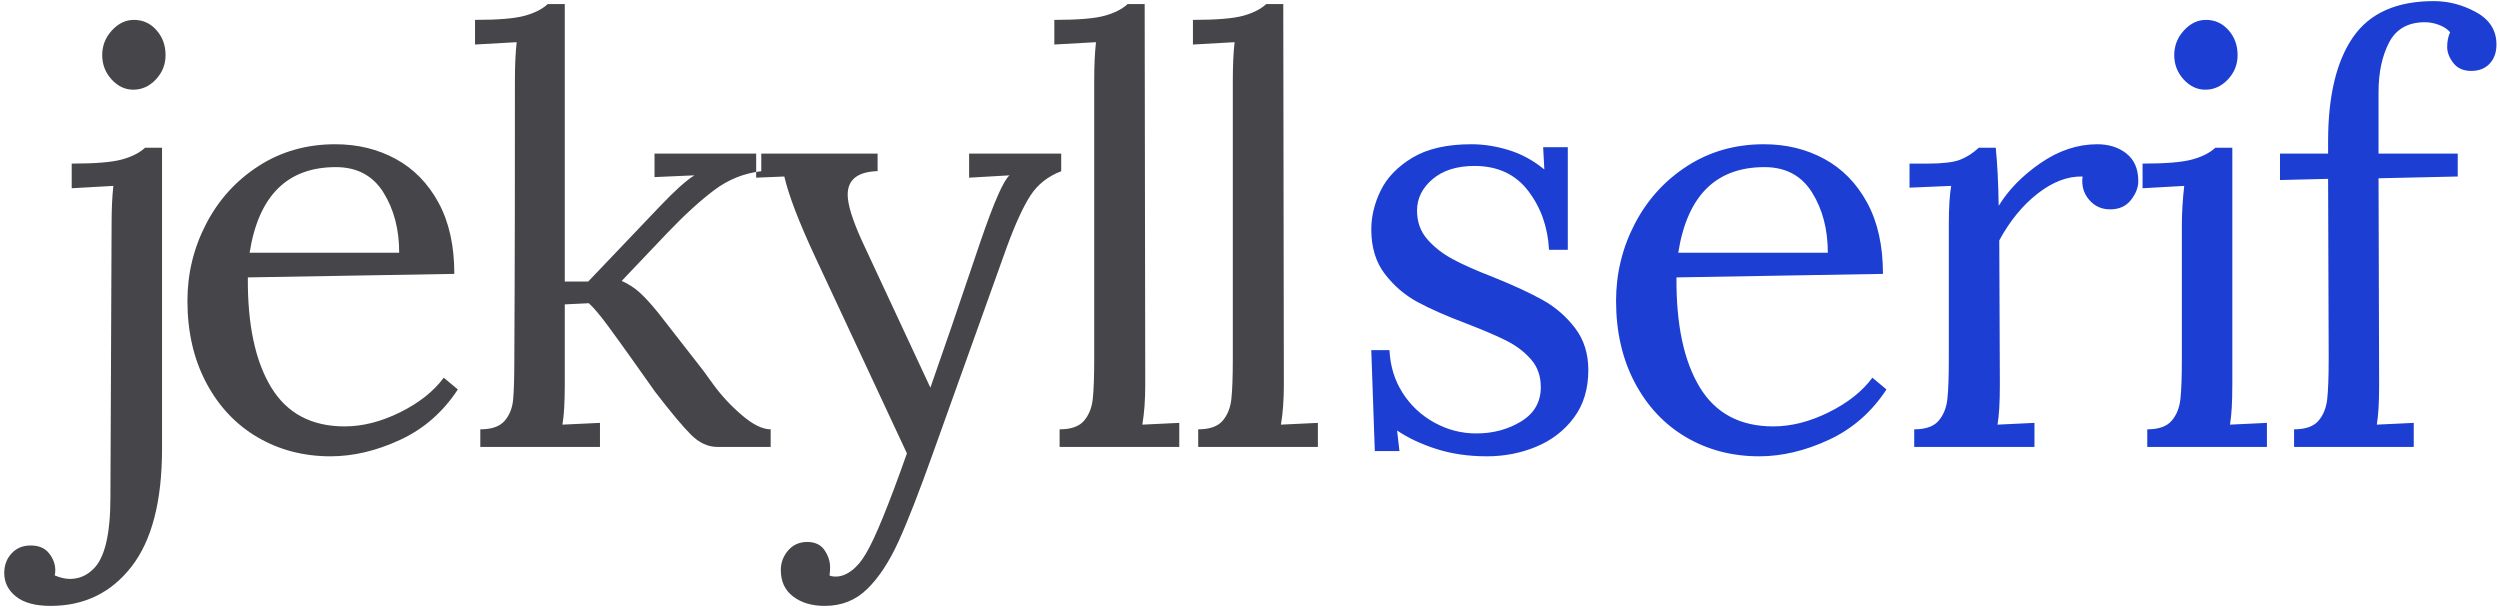
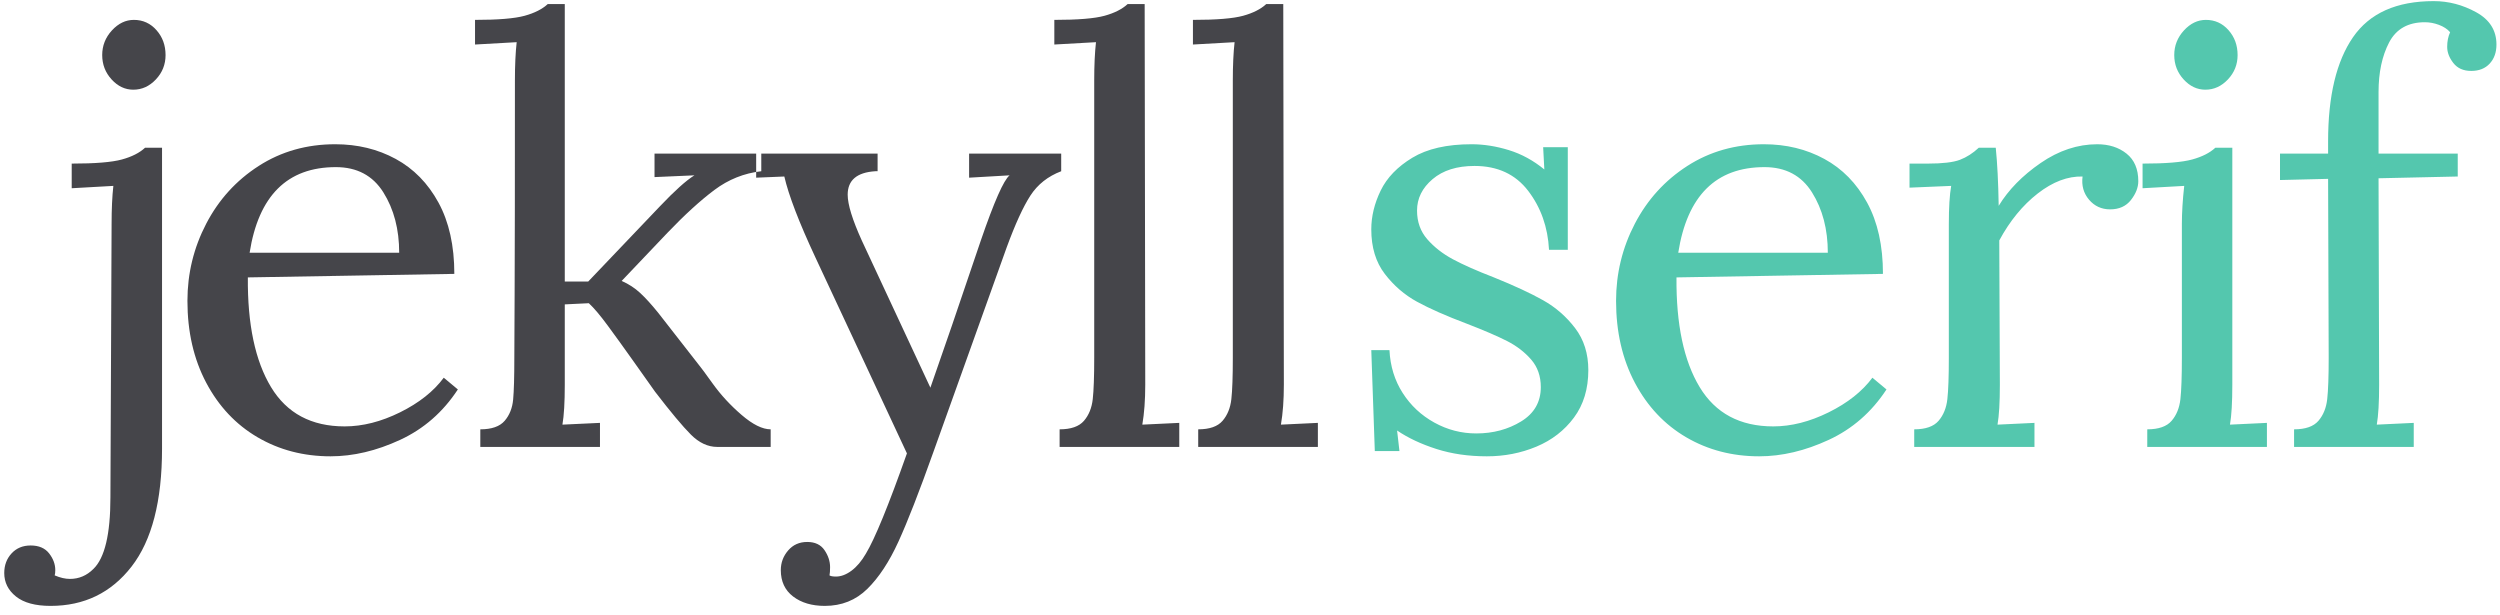
<svg xmlns="http://www.w3.org/2000/svg" width="179px" height="44px" viewBox="0 0 179 44" version="1.1">
  <defs />
  <g id="Page-1" stroke="none" stroke-width="1" fill="none" fill-rule="evenodd">
    <g id="logo">
      <path d="M7.99,5.687 C7.542,5.197 7.318,4.616 7.318,3.944 C7.318,3.272 7.549,2.684 8.011,2.18 C8.473,1.676 8.998,1.424 9.586,1.424 C10.23,1.424 10.769,1.669 11.203,2.159 C11.637,2.649 11.854,3.244 11.854,3.944 C11.854,4.616 11.623,5.197 11.161,5.687 C10.699,6.177 10.16,6.422 9.544,6.422 C8.956,6.422 8.438,6.177 7.99,5.687 Z M1.144,42.71 C0.584,42.262 0.304,41.702 0.304,41.03 C0.304,40.47 0.479,40.001 0.829,39.623 C1.179,39.245 1.634,39.056 2.194,39.056 C2.782,39.056 3.223,39.245 3.517,39.623 C3.811,40.001 3.958,40.4 3.958,40.82 C3.958,40.988 3.944,41.114 3.916,41.198 C4.308,41.366 4.672,41.45 5.008,41.45 C5.652,41.45 6.212,41.212 6.688,40.736 C7.5,39.952 7.906,38.244 7.906,35.612 L7.99,16.04 C7.99,14.976 8.032,14.066 8.116,13.31 L5.134,13.478 L5.134,11.714 C6.814,11.714 8.011,11.616 8.725,11.42 C9.439,11.224 9.992,10.944 10.384,10.58 L11.602,10.58 L11.602,32.126 C11.602,35.878 10.874,38.692 9.418,40.568 C7.962,42.444 6.03,43.382 3.622,43.382 C2.53,43.382 1.704,43.158 1.144,42.71 Z M18.439,31.307 C16.885,30.397 15.66,29.095 14.764,27.401 C13.868,25.707 13.42,23.754 13.42,21.542 C13.42,19.582 13.868,17.741 14.764,16.019 C15.66,14.297 16.913,12.918 18.523,11.882 C20.133,10.846 21.96,10.328 24.004,10.328 C25.6,10.328 27.042,10.678 28.33,11.378 C29.618,12.078 30.64,13.121 31.396,14.507 C32.152,15.893 32.53,17.594 32.53,19.61 L17.746,19.862 C17.718,23.222 18.271,25.84 19.405,27.716 C20.539,29.592 22.296,30.53 24.676,30.53 C25.964,30.53 27.287,30.194 28.645,29.522 C30.003,28.85 31.046,28.024 31.774,27.044 L32.782,27.884 C31.718,29.508 30.339,30.712 28.645,31.496 C26.951,32.28 25.292,32.672 23.668,32.672 C21.736,32.672 19.993,32.217 18.439,31.307 Z M28.582,18.098 C28.582,16.418 28.204,14.976 27.448,13.772 C26.692,12.568 25.558,11.966 24.046,11.966 C20.574,11.966 18.516,14.01 17.872,18.098 L28.582,18.098 Z M34.39,30.74 C35.202,30.74 35.783,30.537 36.133,30.131 C36.483,29.725 36.686,29.214 36.742,28.598 C36.798,27.982 36.826,26.988 36.826,25.616 C36.826,25.336 36.833,23.81 36.847,21.038 C36.861,18.266 36.868,13.17 36.868,5.75 C36.868,4.686 36.91,3.776 36.994,3.02 L34.012,3.188 L34.012,1.424 C35.664,1.424 36.847,1.326 37.561,1.13 C38.275,0.934 38.828,0.654 39.22,0.29 L40.438,0.29 L40.438,20.156 L42.118,20.156 L47.242,14.78 C48.306,13.66 49.132,12.918 49.72,12.554 L46.864,12.68 L46.864,11 L54.508,11 L54.508,12.26 C53.276,12.4 52.156,12.848 51.148,13.604 C50.14,14.36 49.02,15.382 47.788,16.67 L44.512,20.114 C45.016,20.338 45.457,20.625 45.835,20.975 C46.213,21.325 46.64,21.794 47.116,22.382 L50.098,26.204 C50.154,26.26 50.469,26.687 51.043,27.485 C51.617,28.283 52.303,29.025 53.101,29.711 C53.899,30.397 54.592,30.74 55.18,30.74 L55.18,32 L51.358,32 C50.686,32 50.056,31.706 49.468,31.118 C48.88,30.53 48.026,29.508 46.906,28.052 L45.268,25.742 C44.652,24.874 44.071,24.069 43.525,23.327 C42.979,22.585 42.524,22.046 42.16,21.71 L40.438,21.794 L40.438,27.548 C40.438,28.808 40.382,29.76 40.27,30.404 L42.958,30.278 L42.958,32 L34.39,32 L34.39,30.74 Z M56.788,42.71 C56.2,42.262 55.906,41.632 55.906,40.82 C55.906,40.288 56.081,39.819 56.431,39.413 C56.781,39.007 57.236,38.804 57.796,38.804 C58.356,38.804 58.769,39 59.035,39.392 C59.301,39.784 59.434,40.19 59.434,40.61 C59.434,40.862 59.42,41.058 59.392,41.198 C59.476,41.254 59.63,41.282 59.854,41.282 C60.218,41.282 60.589,41.142 60.967,40.862 C61.345,40.582 61.688,40.176 61.996,39.644 C62.64,38.58 63.62,36.186 64.936,32.462 L58.384,18.434 C57.208,15.914 56.466,13.982 56.158,12.638 L54.142,12.722 L54.142,11 L62.836,11 L62.836,12.26 L62.668,12.26 C61.352,12.344 60.694,12.904 60.694,13.94 C60.694,14.64 61.03,15.732 61.702,17.216 L66.616,27.758 C67.456,25.378 68.66,21.864 70.228,17.216 C71.18,14.444 71.866,12.89 72.286,12.554 L69.388,12.722 L69.388,11 L75.982,11 L75.982,12.26 C75.03,12.624 74.295,13.205 73.777,14.003 C73.259,14.801 72.692,16.04 72.076,17.72 L66.826,32.378 C65.818,35.206 64.985,37.341 64.327,38.783 C63.669,40.225 62.927,41.352 62.101,42.164 C61.275,42.976 60.26,43.382 59.056,43.382 C58.132,43.382 57.376,43.158 56.788,42.71 Z M75.868,30.74 C76.68,30.74 77.261,30.537 77.611,30.131 C77.961,29.725 78.171,29.207 78.241,28.577 C78.311,27.947 78.346,26.96 78.346,25.616 L78.346,5.75 C78.346,4.686 78.388,3.776 78.472,3.02 L75.49,3.188 L75.49,1.424 C77.17,1.424 78.367,1.326 79.081,1.13 C79.795,0.934 80.348,0.654 80.74,0.29 L81.958,0.29 L82,27.548 C82,28.64 81.93,29.592 81.79,30.404 L84.436,30.278 L84.436,32 L75.868,32 L75.868,30.74 Z M85.792,30.74 C86.604,30.74 87.185,30.537 87.535,30.131 C87.885,29.725 88.095,29.207 88.165,28.577 C88.235,27.947 88.27,26.96 88.27,25.616 L88.27,5.75 C88.27,4.686 88.312,3.776 88.396,3.02 L85.414,3.188 L85.414,1.424 C87.094,1.424 88.291,1.326 89.005,1.13 C89.719,0.934 90.272,0.654 90.664,0.29 L91.882,0.29 L91.924,27.548 C91.924,28.64 91.854,29.592 91.714,30.404 L94.36,30.278 L94.36,32 L85.792,32 L85.792,30.74 Z" id="jekyll" fill="#45454A" />
-       <path d="M102.846,32.147 C101.754,31.797 100.816,31.356 100.032,30.824 L100.2,32.294 L98.436,32.294 L98.184,25.07 L99.486,25.07 C99.542,26.218 99.857,27.24 100.431,28.136 C101.005,29.032 101.761,29.739 102.699,30.257 C103.637,30.775 104.638,31.034 105.702,31.034 C106.906,31.034 107.977,30.747 108.915,30.173 C109.853,29.599 110.322,28.78 110.322,27.716 C110.322,26.932 110.091,26.274 109.629,25.742 C109.167,25.21 108.593,24.769 107.907,24.419 C107.221,24.069 106.262,23.656 105.03,23.18 C103.546,22.62 102.356,22.095 101.46,21.605 C100.564,21.115 99.794,20.45 99.15,19.61 C98.506,18.77 98.184,17.706 98.184,16.418 C98.184,15.494 98.408,14.57 98.856,13.646 C99.304,12.722 100.06,11.938 101.124,11.294 C102.188,10.65 103.602,10.328 105.366,10.328 C106.234,10.328 107.123,10.468 108.033,10.748 C108.943,11.028 109.79,11.49 110.574,12.134 L110.49,10.538 L112.254,10.538 L112.254,17.888 L110.91,17.888 C110.826,16.264 110.329,14.857 109.419,13.667 C108.509,12.477 107.228,11.882 105.576,11.882 C104.316,11.882 103.315,12.197 102.573,12.827 C101.831,13.457 101.46,14.206 101.46,15.074 C101.46,15.886 101.705,16.572 102.195,17.132 C102.685,17.692 103.294,18.168 104.022,18.56 C104.75,18.952 105.73,19.386 106.962,19.862 C108.418,20.45 109.594,20.996 110.49,21.5 C111.386,22.004 112.149,22.669 112.779,23.495 C113.409,24.321 113.724,25.322 113.724,26.498 C113.724,27.842 113.381,28.976 112.695,29.9 C112.009,30.824 111.113,31.517 110.007,31.979 C108.901,32.441 107.718,32.672 106.458,32.672 C105.142,32.672 103.938,32.497 102.846,32.147 Z M120.729,31.307 C119.175,30.397 117.95,29.095 117.054,27.401 C116.158,25.707 115.71,23.754 115.71,21.542 C115.71,19.582 116.158,17.741 117.054,16.019 C117.95,14.297 119.203,12.918 120.813,11.882 C122.423,10.846 124.25,10.328 126.294,10.328 C127.89,10.328 129.332,10.678 130.62,11.378 C131.908,12.078 132.93,13.121 133.686,14.507 C134.442,15.893 134.82,17.594 134.82,19.61 L120.036,19.862 C120.008,23.222 120.561,25.84 121.695,27.716 C122.829,29.592 124.586,30.53 126.966,30.53 C128.254,30.53 129.577,30.194 130.935,29.522 C132.293,28.85 133.336,28.024 134.064,27.044 L135.072,27.884 C134.008,29.508 132.629,30.712 130.935,31.496 C129.241,32.28 127.582,32.672 125.958,32.672 C124.026,32.672 122.283,32.217 120.729,31.307 Z M130.872,18.098 C130.872,16.418 130.494,14.976 129.738,13.772 C128.982,12.568 127.848,11.966 126.336,11.966 C122.864,11.966 120.806,14.01 120.162,18.098 L130.872,18.098 Z M137.058,30.74 C137.87,30.74 138.451,30.537 138.801,30.131 C139.151,29.725 139.361,29.207 139.431,28.577 C139.501,27.947 139.536,26.96 139.536,25.616 L139.536,16.04 C139.536,14.864 139.592,13.954 139.704,13.31 L136.722,13.436 L136.722,11.714 L138.024,11.714 C139.088,11.714 139.858,11.623 140.334,11.441 C140.81,11.259 141.258,10.972 141.678,10.58 L142.896,10.58 C143.008,11.672 143.078,13.058 143.106,14.738 C143.806,13.59 144.807,12.568 146.109,11.672 C147.411,10.776 148.762,10.328 150.162,10.328 C151.002,10.328 151.702,10.552 152.262,11 C152.822,11.448 153.102,12.106 153.102,12.974 C153.102,13.422 152.927,13.87 152.577,14.318 C152.227,14.766 151.73,14.99 151.086,14.99 C150.47,14.99 149.966,14.759 149.574,14.297 C149.182,13.835 149.028,13.282 149.112,12.638 C148.048,12.61 146.977,13.016 145.899,13.856 C144.821,14.696 143.904,15.816 143.148,17.216 L143.19,27.548 C143.19,28.808 143.134,29.76 143.022,30.404 L145.668,30.278 L145.668,32 L137.058,32 L137.058,30.74 Z M156.348,5.687 C155.9,5.197 155.676,4.616 155.676,3.944 C155.676,3.272 155.907,2.684 156.369,2.18 C156.831,1.676 157.356,1.424 157.944,1.424 C158.588,1.424 159.127,1.669 159.561,2.159 C159.995,2.649 160.212,3.244 160.212,3.944 C160.212,4.616 159.981,5.197 159.519,5.687 C159.057,6.177 158.518,6.422 157.902,6.422 C157.314,6.422 156.796,6.177 156.348,5.687 Z M153.744,30.74 C154.556,30.74 155.137,30.537 155.487,30.131 C155.837,29.725 156.047,29.207 156.117,28.577 C156.187,27.947 156.222,26.96 156.222,25.616 L156.222,16.04 C156.222,15.228 156.278,14.318 156.39,13.31 L153.408,13.478 L153.408,11.714 C155.06,11.714 156.243,11.616 156.957,11.42 C157.671,11.224 158.224,10.944 158.616,10.58 L159.834,10.58 L159.834,27.548 C159.834,28.808 159.778,29.76 159.666,30.404 L162.312,30.278 L162.312,32 L153.744,32 L153.744,30.74 Z M164.256,30.74 C165.068,30.74 165.649,30.537 165.999,30.131 C166.349,29.725 166.559,29.207 166.629,28.577 C166.699,27.947 166.734,26.96 166.734,25.616 L166.692,12.806 L163.248,12.89 L163.248,11 L166.692,11 L166.692,10.118 C166.692,6.87 167.287,4.385 168.477,2.663 C169.667,0.941 171.592,0.08 174.252,0.08 C175.316,0.08 176.331,0.346 177.297,0.878 C178.263,1.41 178.746,2.18 178.746,3.188 C178.746,3.748 178.585,4.203 178.263,4.553 C177.941,4.903 177.5,5.078 176.94,5.078 C176.38,5.078 175.953,4.889 175.659,4.511 C175.365,4.133 175.218,3.748 175.218,3.356 C175.218,2.964 175.288,2.614 175.428,2.306 C175.232,2.082 174.966,1.907 174.63,1.781 C174.294,1.655 173.958,1.592 173.622,1.592 C172.418,1.592 171.564,2.075 171.06,3.041 C170.556,4.007 170.304,5.19 170.304,6.59 L170.304,11 L175.974,11 L175.974,12.638 L170.304,12.764 L170.346,27.548 C170.346,28.808 170.29,29.76 170.178,30.404 L172.824,30.278 L172.824,32 L164.256,32 L164.256,30.74 Z" id="serif" fill="#1C3ED3" />
+       <path d="M102.846,32.147 C101.754,31.797 100.816,31.356 100.032,30.824 L100.2,32.294 L98.436,32.294 L98.184,25.07 L99.486,25.07 C99.542,26.218 99.857,27.24 100.431,28.136 C101.005,29.032 101.761,29.739 102.699,30.257 C103.637,30.775 104.638,31.034 105.702,31.034 C106.906,31.034 107.977,30.747 108.915,30.173 C109.853,29.599 110.322,28.78 110.322,27.716 C110.322,26.932 110.091,26.274 109.629,25.742 C109.167,25.21 108.593,24.769 107.907,24.419 C107.221,24.069 106.262,23.656 105.03,23.18 C103.546,22.62 102.356,22.095 101.46,21.605 C100.564,21.115 99.794,20.45 99.15,19.61 C98.506,18.77 98.184,17.706 98.184,16.418 C98.184,15.494 98.408,14.57 98.856,13.646 C99.304,12.722 100.06,11.938 101.124,11.294 C102.188,10.65 103.602,10.328 105.366,10.328 C106.234,10.328 107.123,10.468 108.033,10.748 C108.943,11.028 109.79,11.49 110.574,12.134 L110.49,10.538 L112.254,10.538 L112.254,17.888 L110.91,17.888 C110.826,16.264 110.329,14.857 109.419,13.667 C108.509,12.477 107.228,11.882 105.576,11.882 C104.316,11.882 103.315,12.197 102.573,12.827 C101.831,13.457 101.46,14.206 101.46,15.074 C101.46,15.886 101.705,16.572 102.195,17.132 C102.685,17.692 103.294,18.168 104.022,18.56 C104.75,18.952 105.73,19.386 106.962,19.862 C108.418,20.45 109.594,20.996 110.49,21.5 C111.386,22.004 112.149,22.669 112.779,23.495 C113.409,24.321 113.724,25.322 113.724,26.498 C113.724,27.842 113.381,28.976 112.695,29.9 C112.009,30.824 111.113,31.517 110.007,31.979 C108.901,32.441 107.718,32.672 106.458,32.672 C105.142,32.672 103.938,32.497 102.846,32.147 Z M120.729,31.307 C119.175,30.397 117.95,29.095 117.054,27.401 C116.158,25.707 115.71,23.754 115.71,21.542 C115.71,19.582 116.158,17.741 117.054,16.019 C117.95,14.297 119.203,12.918 120.813,11.882 C122.423,10.846 124.25,10.328 126.294,10.328 C127.89,10.328 129.332,10.678 130.62,11.378 C131.908,12.078 132.93,13.121 133.686,14.507 C134.442,15.893 134.82,17.594 134.82,19.61 L120.036,19.862 C120.008,23.222 120.561,25.84 121.695,27.716 C122.829,29.592 124.586,30.53 126.966,30.53 C128.254,30.53 129.577,30.194 130.935,29.522 C132.293,28.85 133.336,28.024 134.064,27.044 L135.072,27.884 C134.008,29.508 132.629,30.712 130.935,31.496 C129.241,32.28 127.582,32.672 125.958,32.672 C124.026,32.672 122.283,32.217 120.729,31.307 Z M130.872,18.098 C130.872,16.418 130.494,14.976 129.738,13.772 C128.982,12.568 127.848,11.966 126.336,11.966 C122.864,11.966 120.806,14.01 120.162,18.098 L130.872,18.098 Z M137.058,30.74 C137.87,30.74 138.451,30.537 138.801,30.131 C139.151,29.725 139.361,29.207 139.431,28.577 C139.501,27.947 139.536,26.96 139.536,25.616 L139.536,16.04 C139.536,14.864 139.592,13.954 139.704,13.31 L136.722,13.436 L136.722,11.714 L138.024,11.714 C139.088,11.714 139.858,11.623 140.334,11.441 C140.81,11.259 141.258,10.972 141.678,10.58 L142.896,10.58 C143.008,11.672 143.078,13.058 143.106,14.738 C143.806,13.59 144.807,12.568 146.109,11.672 C147.411,10.776 148.762,10.328 150.162,10.328 C151.002,10.328 151.702,10.552 152.262,11 C152.822,11.448 153.102,12.106 153.102,12.974 C153.102,13.422 152.927,13.87 152.577,14.318 C152.227,14.766 151.73,14.99 151.086,14.99 C150.47,14.99 149.966,14.759 149.574,14.297 C149.182,13.835 149.028,13.282 149.112,12.638 C148.048,12.61 146.977,13.016 145.899,13.856 C144.821,14.696 143.904,15.816 143.148,17.216 L143.19,27.548 C143.19,28.808 143.134,29.76 143.022,30.404 L145.668,30.278 L145.668,32 L137.058,32 L137.058,30.74 Z M156.348,5.687 C155.9,5.197 155.676,4.616 155.676,3.944 C155.676,3.272 155.907,2.684 156.369,2.18 C156.831,1.676 157.356,1.424 157.944,1.424 C158.588,1.424 159.127,1.669 159.561,2.159 C159.995,2.649 160.212,3.244 160.212,3.944 C160.212,4.616 159.981,5.197 159.519,5.687 C159.057,6.177 158.518,6.422 157.902,6.422 C157.314,6.422 156.796,6.177 156.348,5.687 Z M153.744,30.74 C154.556,30.74 155.137,30.537 155.487,30.131 C155.837,29.725 156.047,29.207 156.117,28.577 C156.187,27.947 156.222,26.96 156.222,25.616 L156.222,16.04 C156.222,15.228 156.278,14.318 156.39,13.31 L153.408,13.478 L153.408,11.714 C155.06,11.714 156.243,11.616 156.957,11.42 C157.671,11.224 158.224,10.944 158.616,10.58 L159.834,10.58 L159.834,27.548 C159.834,28.808 159.778,29.76 159.666,30.404 L162.312,30.278 L162.312,32 L153.744,32 L153.744,30.74 Z M164.256,30.74 C165.068,30.74 165.649,30.537 165.999,30.131 C166.349,29.725 166.559,29.207 166.629,28.577 C166.699,27.947 166.734,26.96 166.734,25.616 L166.692,12.806 L163.248,12.89 L163.248,11 L166.692,11 L166.692,10.118 C166.692,6.87 167.287,4.385 168.477,2.663 C169.667,0.941 171.592,0.08 174.252,0.08 C175.316,0.08 176.331,0.346 177.297,0.878 C178.263,1.41 178.746,2.18 178.746,3.188 C178.746,3.748 178.585,4.203 178.263,4.553 C177.941,4.903 177.5,5.078 176.94,5.078 C176.38,5.078 175.953,4.889 175.659,4.511 C175.365,4.133 175.218,3.748 175.218,3.356 C175.218,2.964 175.288,2.614 175.428,2.306 C175.232,2.082 174.966,1.907 174.63,1.781 C174.294,1.655 173.958,1.592 173.622,1.592 C172.418,1.592 171.564,2.075 171.06,3.041 C170.556,4.007 170.304,5.19 170.304,6.59 L170.304,11 L175.974,11 L175.974,12.638 L170.304,12.764 L170.346,27.548 C170.346,28.808 170.29,29.76 170.178,30.404 L172.824,30.278 L172.824,32 L164.256,32 L164.256,30.74 Z" id="serif" fill="#54c7ae" />
    </g>
  </g>
</svg>
